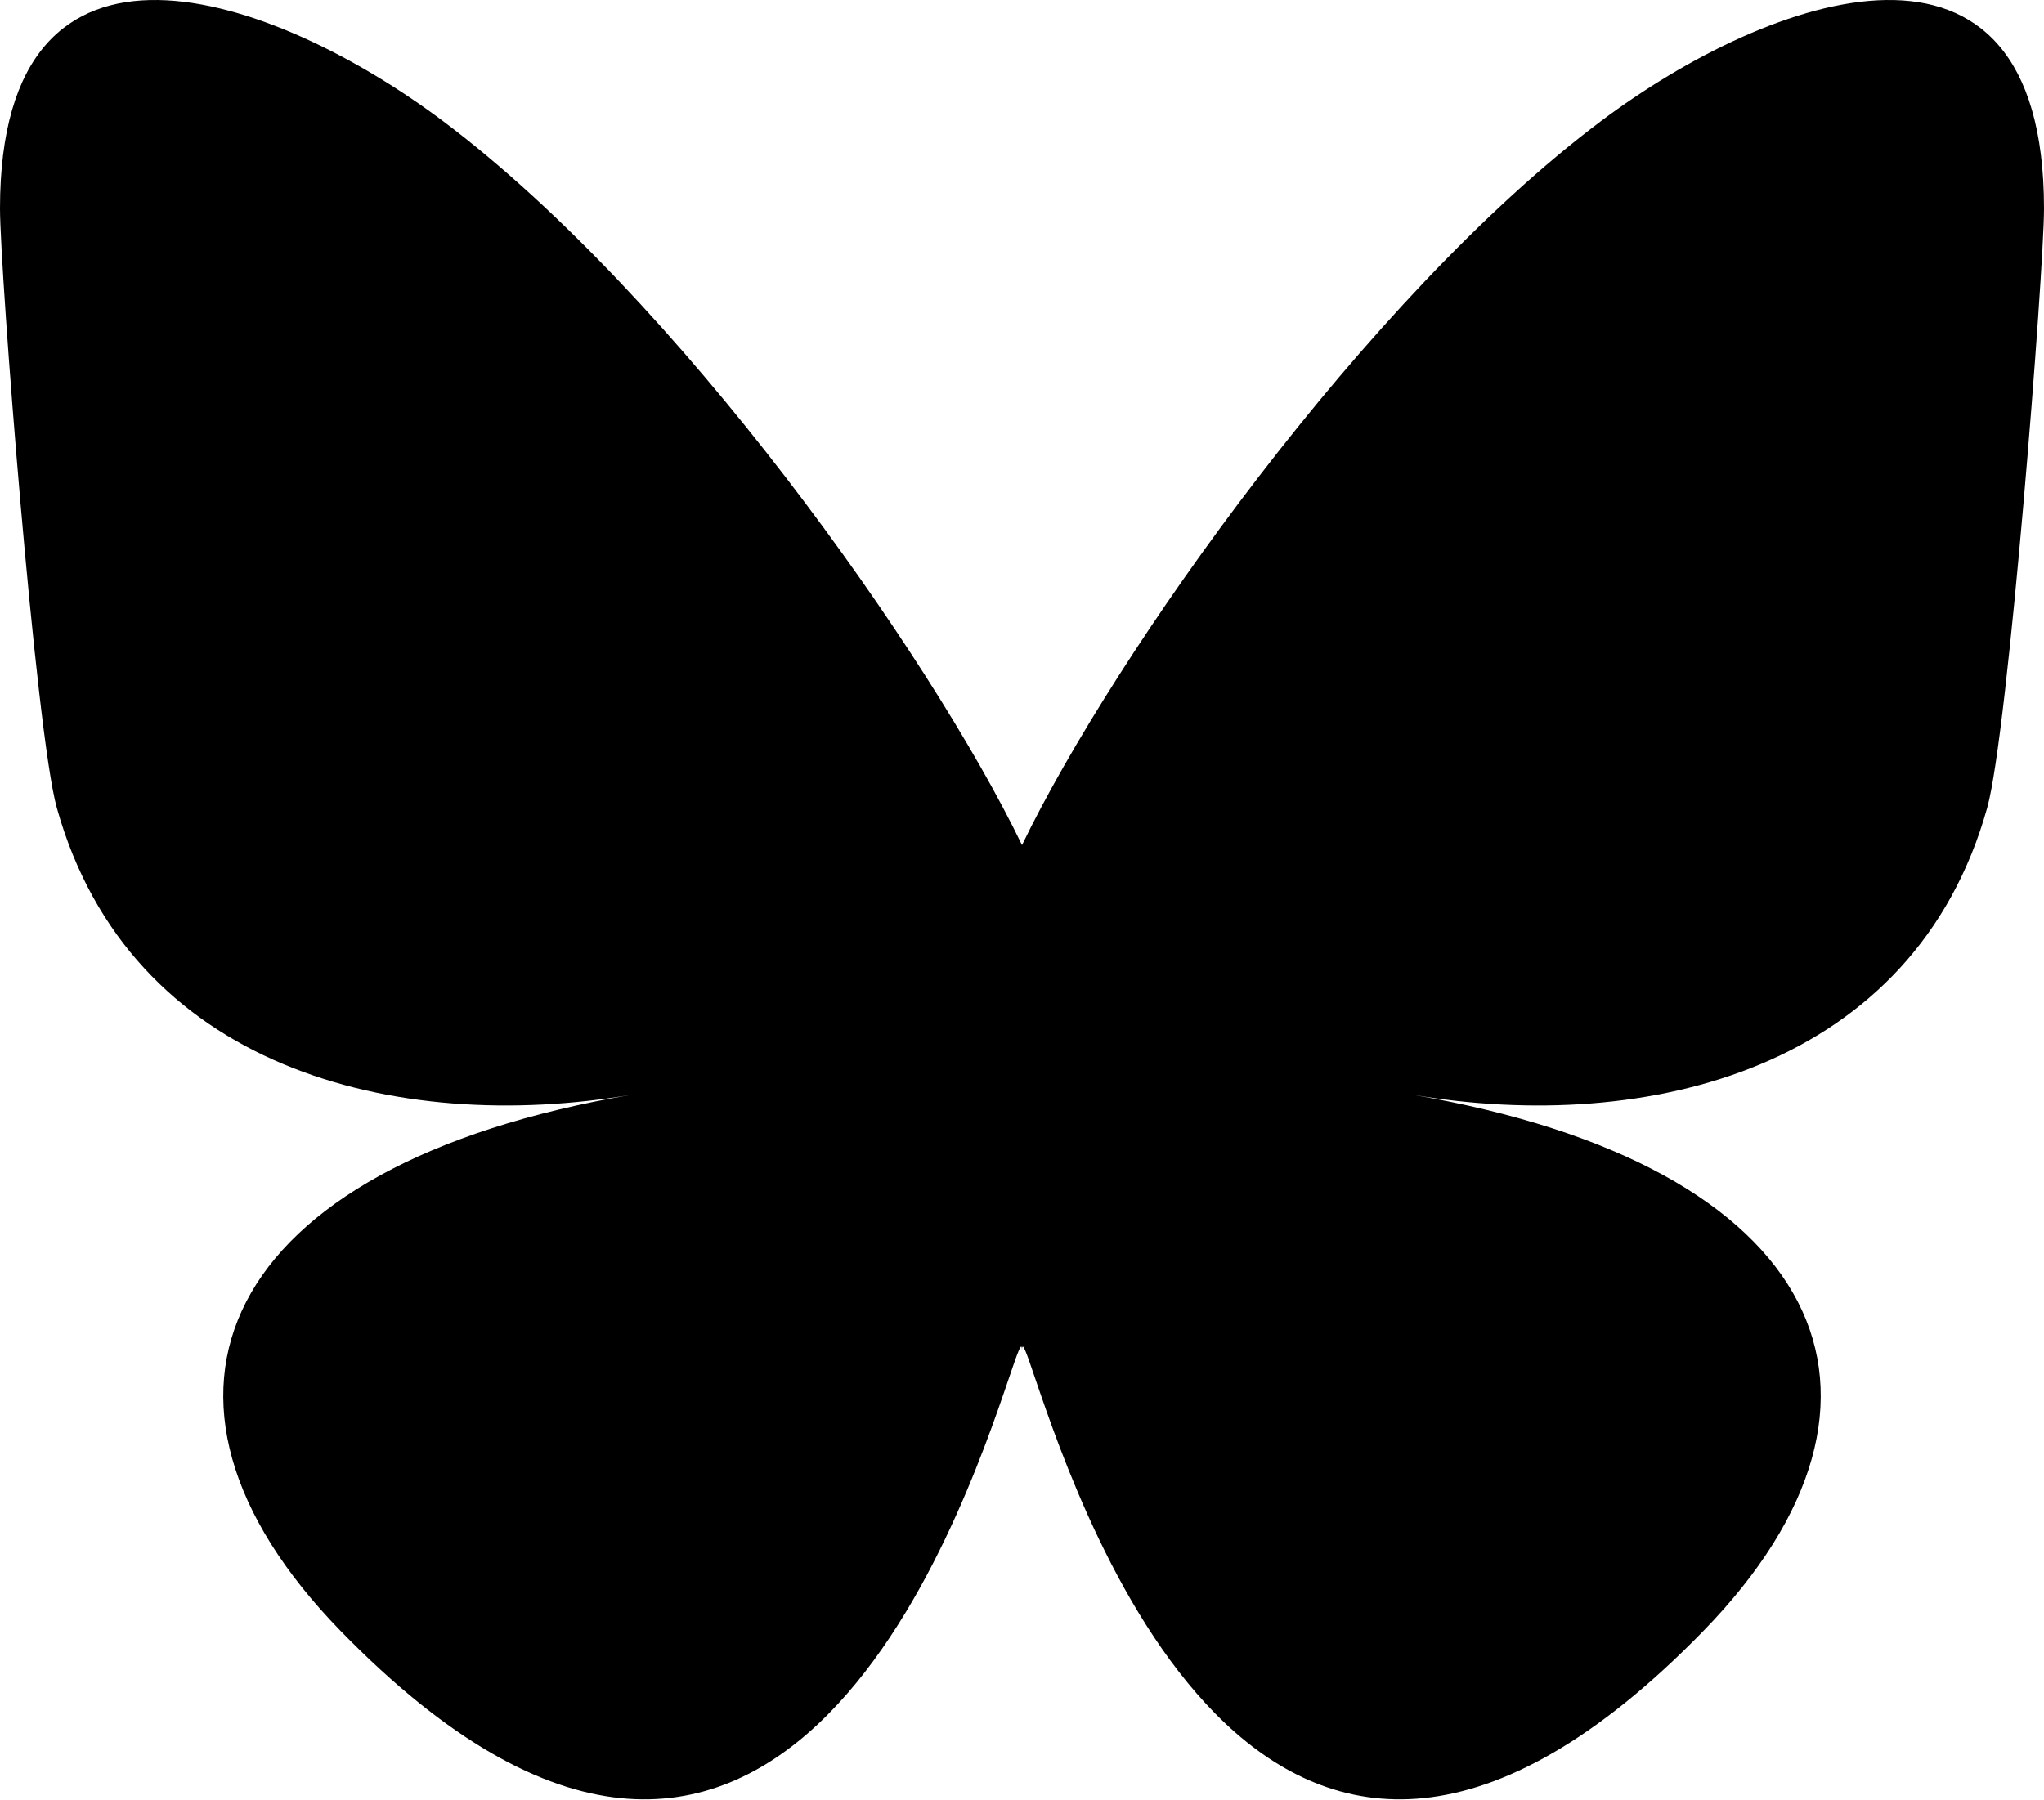
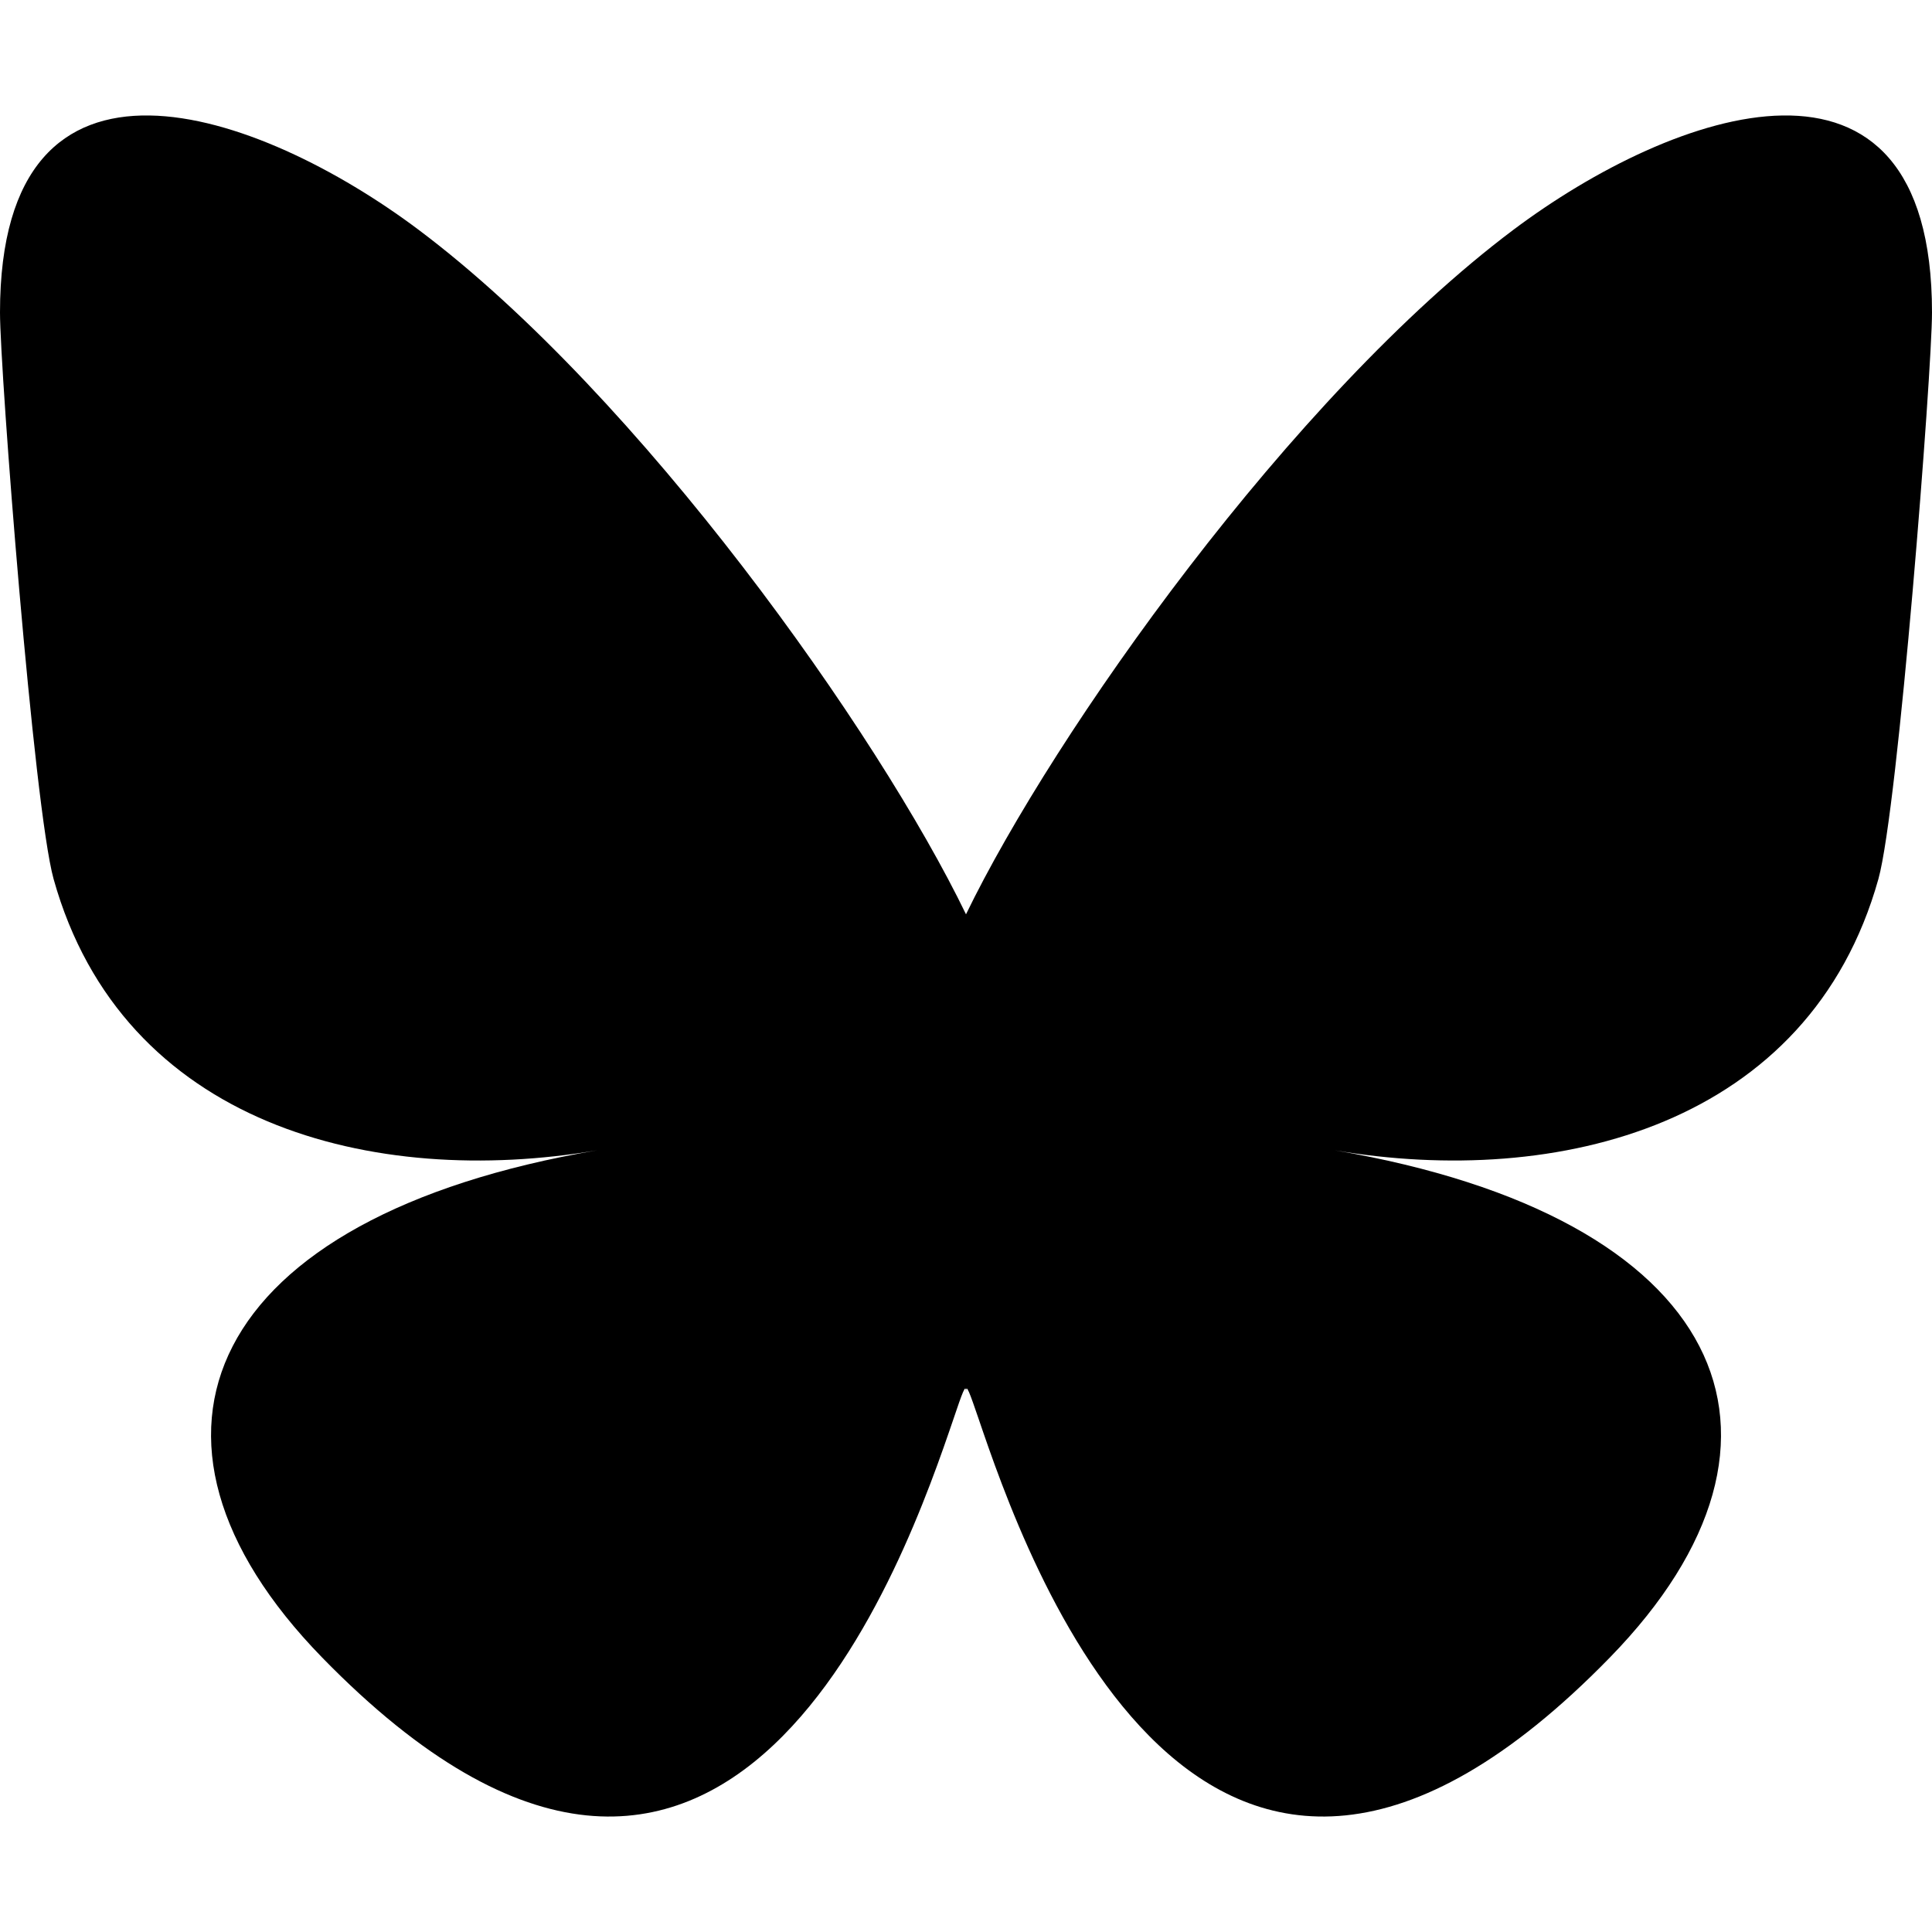
- <svg xmlns="http://www.w3.org/2000/svg" width="580.003" height="510.681">
-   <path d="M125.723 34.375c66.496 49.921 138.02 151.14 164.28 205.46 26.262-54.316 97.782-155.54 164.28-205.46 47.98-36.02 125.72-63.892 125.72 24.795 0 17.712-10.155 148.79-16.111 170.07-20.703 73.984-96.144 92.854-163.25 81.433 117.3 19.964 147.14 86.092 82.697 152.22-122.39 125.59-175.91-31.51-189.63-71.766-2.514-7.38-3.69-10.832-3.708-7.896-.017-2.936-1.193.516-3.707 7.896-13.714 40.255-67.233 197.36-189.63 71.766-64.444-66.128-34.605-132.26 82.697-152.22-67.108 11.421-142.55-7.45-163.25-81.433C10.153 207.958 0 76.88 0 59.17 0-29.517 77.742-1.646 125.72 34.375z" />
+ <svg xmlns="http://www.w3.org/2000/svg" width="16" height="16">
+   <path d="M3.468 1.904C5.303 3.282 7.276 6.074 8 7.572c.725-1.498 2.697-4.29 4.532-5.668C13.855.911 16 .142 16 2.588c0 .489-.28 4.105-.444 4.692-.572 2.04-2.653 2.561-4.504 2.246 3.236.551 4.06 2.375 2.281 4.2-3.376 3.464-4.852-.87-5.23-1.98-.07-.204-.103-.299-.103-.218 0-.081-.033.014-.102.218-.379 1.11-1.855 5.444-5.231 1.98-1.778-1.825-.955-3.649 2.28-4.2-1.85.315-3.932-.205-4.503-2.246C.28 6.693 0 3.077 0 2.588 0 .142 2.145.911 3.468 1.904" />
</svg>
